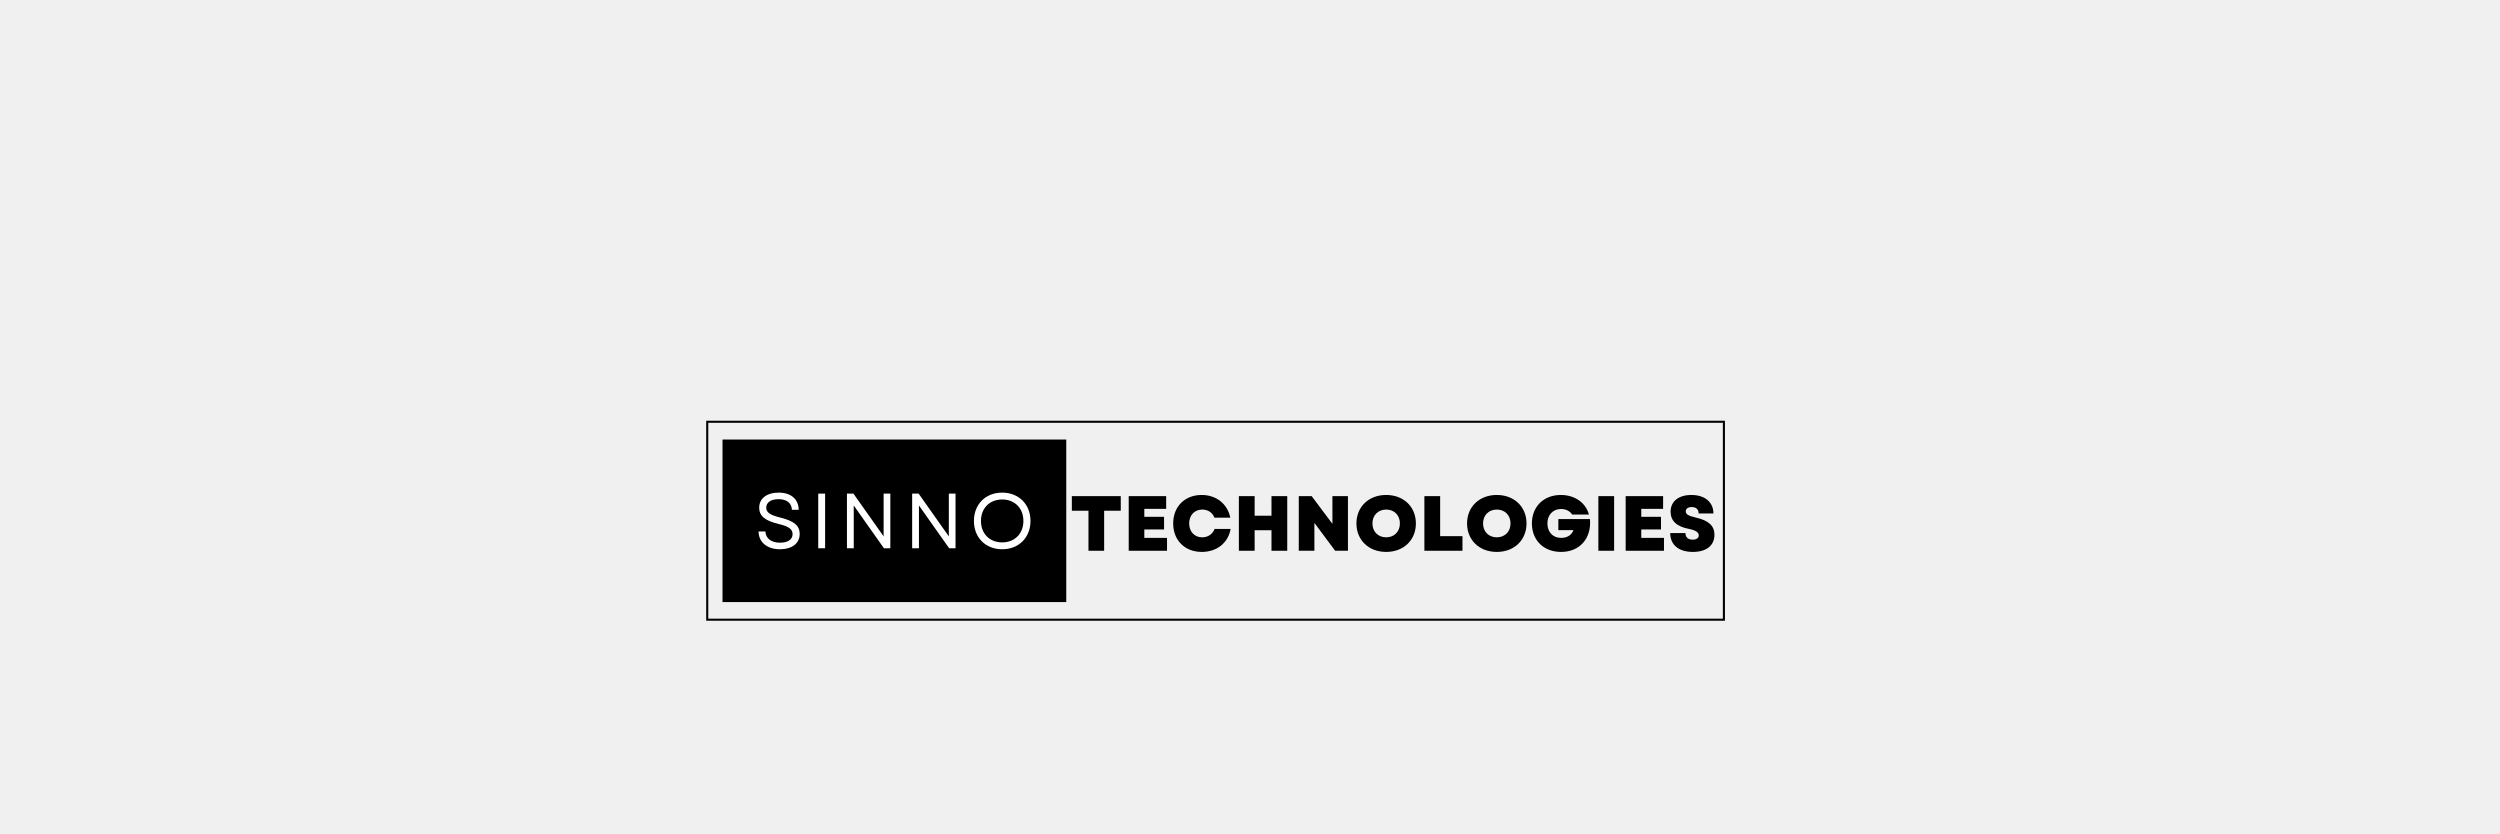
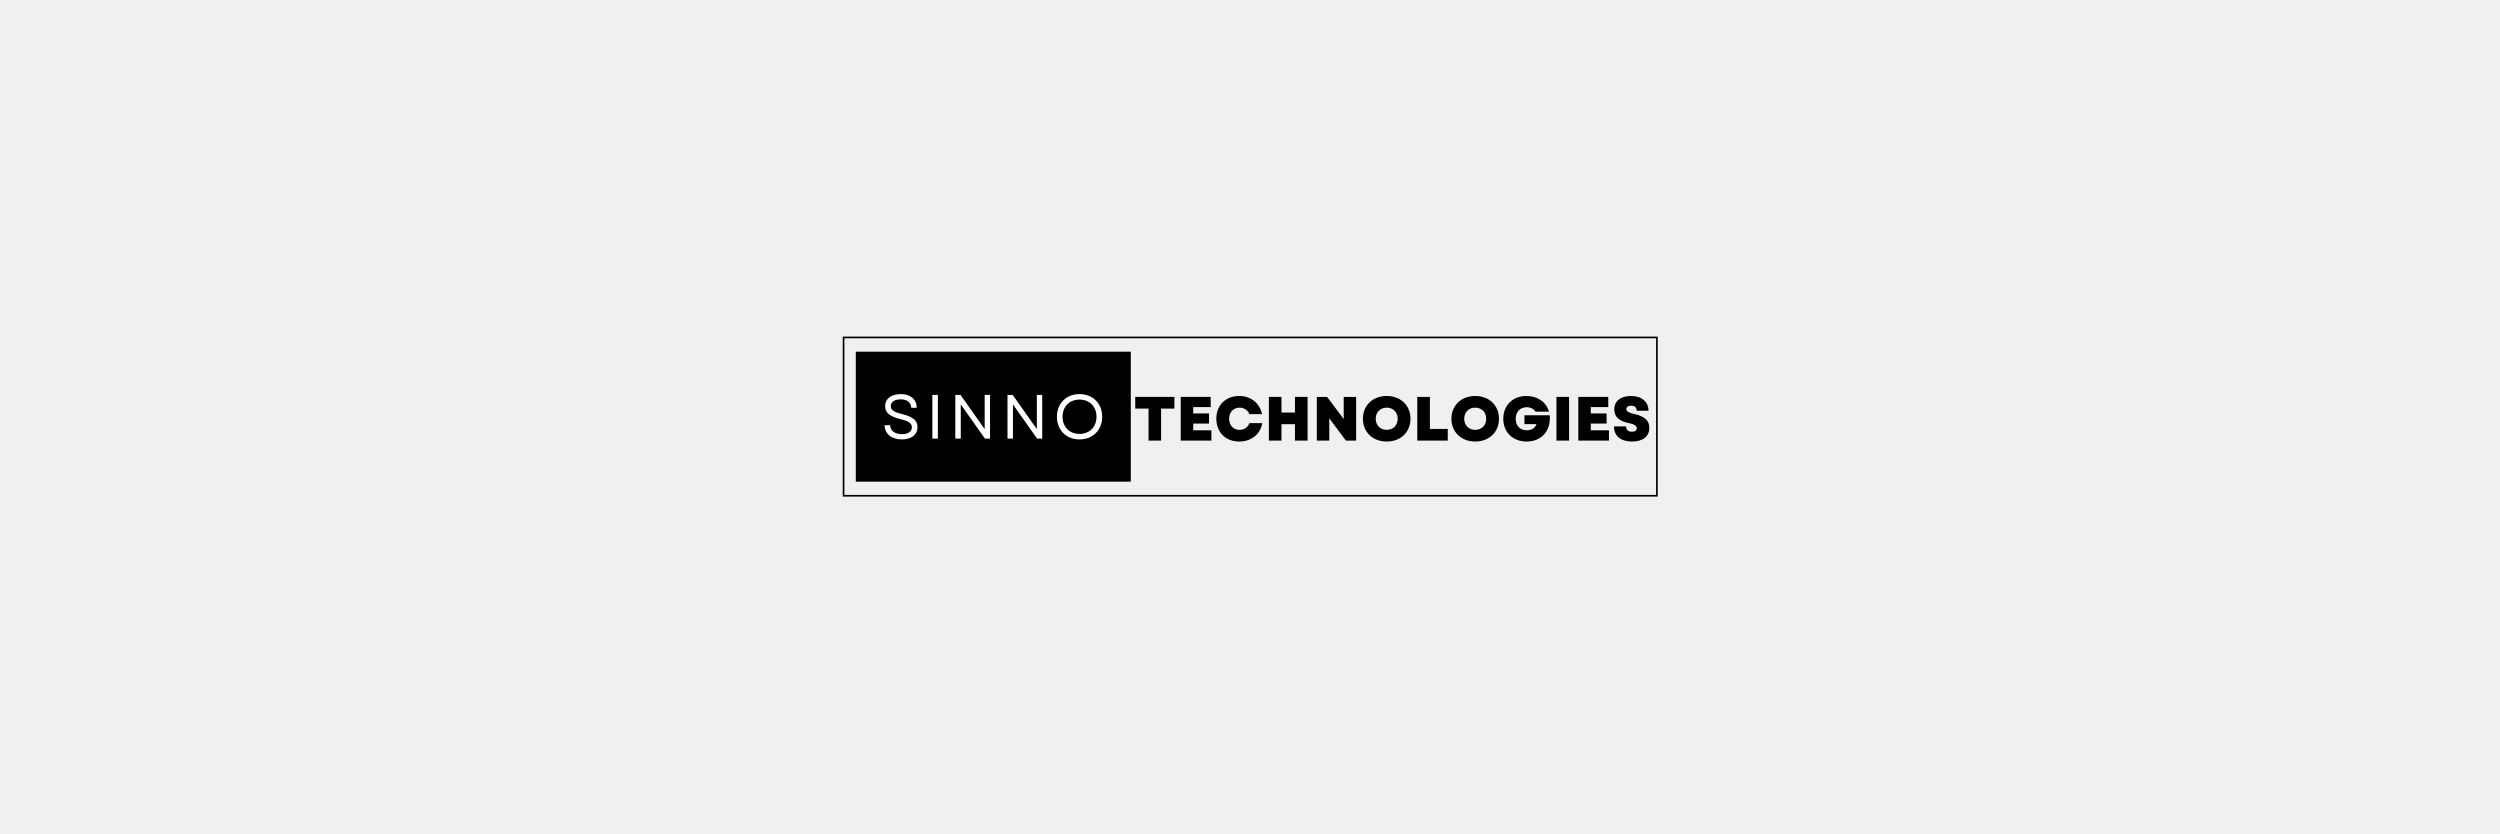
- <svg xmlns="http://www.w3.org/2000/svg" zoomAndPan="magnify" width="300" height="100" viewBox="0 0 1200 900" preserveAspectRatio="xMidYMid meet" version="1.0">
+ <svg xmlns="http://www.w3.org/2000/svg" width="1500" zoomAndPan="magnify" viewBox="0 0 1125 1125" height="500" preserveAspectRatio="xMidYMid meet" version="1.0">
  <defs>
    <g />
    <clipPath id="0a27f62432">
      <path d="M 12.691 454.395 L 1112.941 454.395 L 1112.941 670.395 L 12.691 670.395 Z M 12.691 454.395 " clip-rule="nonzero" />
    </clipPath>
    <clipPath id="ab0a7976ac">
      <path d="M 30.312 474.711 L 401.562 474.711 L 401.562 650.211 L 30.312 650.211 Z M 30.312 474.711 " clip-rule="nonzero" />
    </clipPath>
  </defs>
  <g clip-path="url(#0a27f62432)">
    <path stroke-linecap="butt" transform="matrix(0.75008, 0, 0, 0.749268, 12.6914, 454.3943)" fill="none" stroke-linejoin="miter" d="M 0 0 L 1466.844 0 L 1466.844 288.282 L 0 288.282 L 0 0 " stroke="#000000" stroke-width="6" stroke-opacity="1" stroke-miterlimit="4" />
  </g>
  <g clip-path="url(#ab0a7976ac)">
    <path fill="#000000" d="M 30.32 474.711 L 401.559 474.711 L 401.559 650.211 L 30.32 650.211 L 30.32 474.711 " fill-opacity="1" fill-rule="nonzero" />
  </g>
  <g fill="#ffffff" fill-opacity="1">
    <g transform="translate(64.20698, 592.1047)">
      <g>
        <path d="M 28.227 1.094 C 41.121 1.094 49.461 -5.223 49.461 -15.504 C 49.461 -24.184 43.648 -29.406 28.566 -33.113 C 17.105 -35.895 13.312 -38.93 13.312 -43.816 C 13.312 -49.461 18.371 -53 26.797 -53 C 35.473 -53 40.867 -48.621 41.035 -41.543 L 48.367 -41.543 C 48.281 -53 40.023 -60.078 26.797 -60.078 C 13.902 -60.078 5.73 -53.758 5.73 -43.816 C 5.73 -34.715 12.219 -29.66 26.711 -26.207 C 37.328 -23.68 41.793 -20.73 41.793 -15.25 C 41.793 -9.438 36.57 -5.984 28.227 -5.984 C 19.043 -5.984 12.641 -10.531 12.473 -18.117 L 5.055 -18.117 C 5.141 -6.574 14.156 1.094 28.227 1.094 Z M 28.227 1.094 " />
      </g>
    </g>
  </g>
  <g fill="#ffffff" fill-opacity="1">
    <g transform="translate(125.1109, 592.1047)">
      <g>
        <path d="M 8.594 0 L 16.012 0 L 16.012 -58.984 L 8.594 -58.984 Z M 8.594 0 " />
      </g>
    </g>
  </g>
  <g fill="#ffffff" fill-opacity="1">
    <g transform="translate(156.1117, 592.1047)">
      <g>
        <path d="M 8.594 0 L 15.926 0 L 15.926 -46.176 L 48.535 0 L 55.445 0 L 55.445 -58.984 L 48.199 -58.984 L 48.199 -12.809 L 15.59 -58.984 L 8.594 -58.984 Z M 8.594 0 " />
      </g>
    </g>
  </g>
  <g fill="#ffffff" fill-opacity="1">
    <g transform="translate(226.5341, 592.1047)">
      <g>
        <path d="M 8.594 0 L 15.926 0 L 15.926 -46.176 L 48.535 0 L 55.445 0 L 55.445 -58.984 L 48.199 -58.984 L 48.199 -12.809 L 15.59 -58.984 L 8.594 -58.984 Z M 8.594 0 " />
      </g>
    </g>
  </g>
  <g fill="#ffffff" fill-opacity="1">
    <g transform="translate(296.9565, 592.1047)">
      <g>
        <path d="M 35.391 1.094 C 53.34 1.094 65.977 -11.543 65.977 -29.492 C 65.977 -47.441 53.34 -60.078 35.391 -60.078 C 17.441 -60.078 4.887 -47.441 4.887 -29.492 C 4.887 -11.543 17.441 1.094 35.391 1.094 Z M 12.473 -29.492 C 12.473 -43.227 21.824 -52.664 35.391 -52.664 C 48.957 -52.664 58.309 -43.227 58.309 -29.492 C 58.309 -15.758 48.957 -6.32 35.391 -6.32 C 21.824 -6.32 12.473 -15.758 12.473 -29.492 Z M 12.473 -29.492 " />
      </g>
    </g>
  </g>
  <g fill="#000000" fill-opacity="1">
    <g transform="translate(405.2331, 594.8085)">
      <g>
        <path d="M 20.309 0 L 37.242 0 L 37.242 -43.227 L 55.191 -43.227 L 55.191 -58.98 L 2.359 -58.98 L 2.359 -43.227 L 20.309 -43.227 Z M 20.309 0 " />
      </g>
    </g>
  </g>
  <g fill="#000000" fill-opacity="1">
    <g transform="translate(462.7793, 594.8085)">
      <g>
        <path d="M 6.234 0 L 47.605 0 L 47.605 -13.902 L 23.086 -13.902 L 23.086 -23.004 L 44.406 -23.004 L 44.406 -36.652 L 23.086 -36.652 L 23.086 -45.246 L 46.68 -45.246 L 46.68 -58.98 L 6.234 -58.98 Z M 6.234 0 " />
      </g>
    </g>
  </g>
  <g fill="#000000" fill-opacity="1">
    <g transform="translate(514.1749, 594.8085)">
      <g>
        <path d="M 33.789 1.266 C 50.051 1.266 62.352 -8.594 64.879 -23.594 L 47.605 -23.594 C 45.5 -18.031 40.527 -14.492 34.125 -14.492 C 25.867 -14.492 20.137 -20.645 20.137 -29.492 C 20.137 -38.422 25.953 -44.488 34.293 -44.488 C 40.445 -44.488 45.586 -41.035 47.355 -35.727 L 64.543 -35.727 C 61.512 -50.641 49.375 -60.246 33.621 -60.246 C 15.418 -60.246 2.863 -47.691 2.863 -29.492 C 2.863 -11.289 15.418 1.266 33.789 1.266 Z M 33.789 1.266 " />
      </g>
    </g>
  </g>
  <g fill="#000000" fill-opacity="1">
    <g transform="translate(581.7474, 594.8085)">
      <g>
        <path d="M 41.457 0 L 58.477 0 L 58.477 -58.98 L 41.457 -58.98 L 41.457 -37.832 L 23.254 -37.832 L 23.254 -58.98 L 6.234 -58.98 L 6.234 0 L 23.254 0 L 23.254 -22.16 L 41.457 -22.16 Z M 41.457 0 " />
      </g>
    </g>
  </g>
  <g fill="#000000" fill-opacity="1">
    <g transform="translate(646.4553, 594.8085)">
      <g>
        <path d="M 6.234 0 L 23.086 0 L 23.086 -30.082 L 45.5 0 L 59.32 0 L 59.32 -58.98 L 42.551 -58.98 L 42.551 -29.07 L 20.137 -58.98 L 6.234 -58.98 Z M 6.234 0 " />
      </g>
    </g>
  </g>
  <g fill="#000000" fill-opacity="1">
    <g transform="translate(712.09, 594.8085)">
      <g>
        <path d="M 34.969 1.266 C 53.758 1.266 67.07 -11.461 67.07 -29.492 C 67.07 -47.523 53.758 -60.246 34.969 -60.246 C 16.18 -60.246 2.863 -47.523 2.863 -29.492 C 2.863 -11.461 16.18 1.266 34.969 1.266 Z M 20.137 -29.492 C 20.137 -38.34 26.289 -44.488 34.969 -44.488 C 43.73 -44.488 49.797 -38.34 49.797 -29.492 C 49.797 -20.645 43.73 -14.492 34.969 -14.492 C 26.289 -14.492 20.137 -20.645 20.137 -29.492 Z M 20.137 -29.492 " />
      </g>
    </g>
  </g>
  <g fill="#000000" fill-opacity="1">
    <g transform="translate(782.1059, 594.8085)">
      <g>
        <path d="M 6.234 0 L 47.355 0 L 47.355 -15.758 L 23.254 -15.758 L 23.254 -58.98 L 6.234 -58.98 Z M 6.234 0 " />
      </g>
    </g>
  </g>
  <g fill="#000000" fill-opacity="1">
    <g transform="translate(831.5637, 594.8085)">
      <g>
        <path d="M 34.969 1.266 C 53.758 1.266 67.07 -11.461 67.07 -29.492 C 67.07 -47.523 53.758 -60.246 34.969 -60.246 C 16.18 -60.246 2.863 -47.523 2.863 -29.492 C 2.863 -11.461 16.18 1.266 34.969 1.266 Z M 20.137 -29.492 C 20.137 -38.34 26.289 -44.488 34.969 -44.488 C 43.73 -44.488 49.797 -38.34 49.797 -29.492 C 49.797 -20.645 43.73 -14.492 34.969 -14.492 C 26.289 -14.492 20.137 -20.645 20.137 -29.492 Z M 20.137 -29.492 " />
      </g>
    </g>
  </g>
  <g fill="#000000" fill-opacity="1">
    <g transform="translate(901.5796, 594.8085)">
      <g>
        <path d="M 34.379 1.266 C 54.684 1.266 67.406 -13.48 65.555 -34.211 L 31.43 -34.211 L 31.43 -22.246 L 47.691 -22.246 C 46.008 -17.273 41.289 -13.902 34.547 -13.902 C 25.109 -13.902 19.633 -20.559 19.633 -29.492 C 19.633 -38.758 25.613 -45.078 34.379 -45.078 C 39.602 -45.078 44.066 -42.805 46.344 -39.098 L 64.457 -39.098 C 61.004 -51.988 49.039 -60.246 34.125 -60.246 C 15.59 -60.246 2.863 -47.605 2.863 -29.492 C 2.863 -11.289 15.672 1.266 34.379 1.266 Z M 34.379 1.266 " />
      </g>
    </g>
  </g>
  <g fill="#000000" fill-opacity="1">
    <g transform="translate(969.9947, 594.8085)">
      <g>
        <path d="M 6.234 0 L 23.254 0 L 23.254 -58.98 L 6.234 -58.98 Z M 6.234 0 " />
      </g>
    </g>
  </g>
  <g fill="#000000" fill-opacity="1">
    <g transform="translate(999.484, 594.8085)">
      <g>
        <path d="M 6.234 0 L 47.605 0 L 47.605 -13.902 L 23.086 -13.902 L 23.086 -23.004 L 44.406 -23.004 L 44.406 -36.652 L 23.086 -36.652 L 23.086 -45.246 L 46.68 -45.246 L 46.68 -58.98 L 6.234 -58.98 Z M 6.234 0 " />
      </g>
    </g>
  </g>
  <g fill="#000000" fill-opacity="1">
    <g transform="translate(1050.88, 594.8085)">
      <g>
        <path d="M 27.383 1.266 C 42.047 1.266 50.723 -5.645 50.723 -17.273 C 50.723 -27.047 44.406 -32.777 30.082 -35.98 C 22.496 -37.664 19.719 -39.52 19.719 -42.551 C 19.719 -45.418 22.246 -47.188 26.203 -47.188 C 30.922 -47.188 33.621 -44.742 33.621 -40.277 L 49.629 -40.277 C 49.629 -52.41 40.359 -60.246 25.867 -60.246 C 11.965 -60.246 3.371 -53.336 3.371 -42.215 C 3.371 -32.273 9.859 -26.121 23.172 -23.594 C 30.332 -22.16 33.789 -19.969 33.789 -16.598 C 33.789 -13.648 31.262 -11.965 27.133 -11.965 C 22.246 -11.965 19.379 -14.578 19.379 -19.129 L 2.949 -19.129 C 2.949 -6.402 12.051 1.266 27.383 1.266 Z M 27.383 1.266 " />
      </g>
    </g>
  </g>
</svg>
